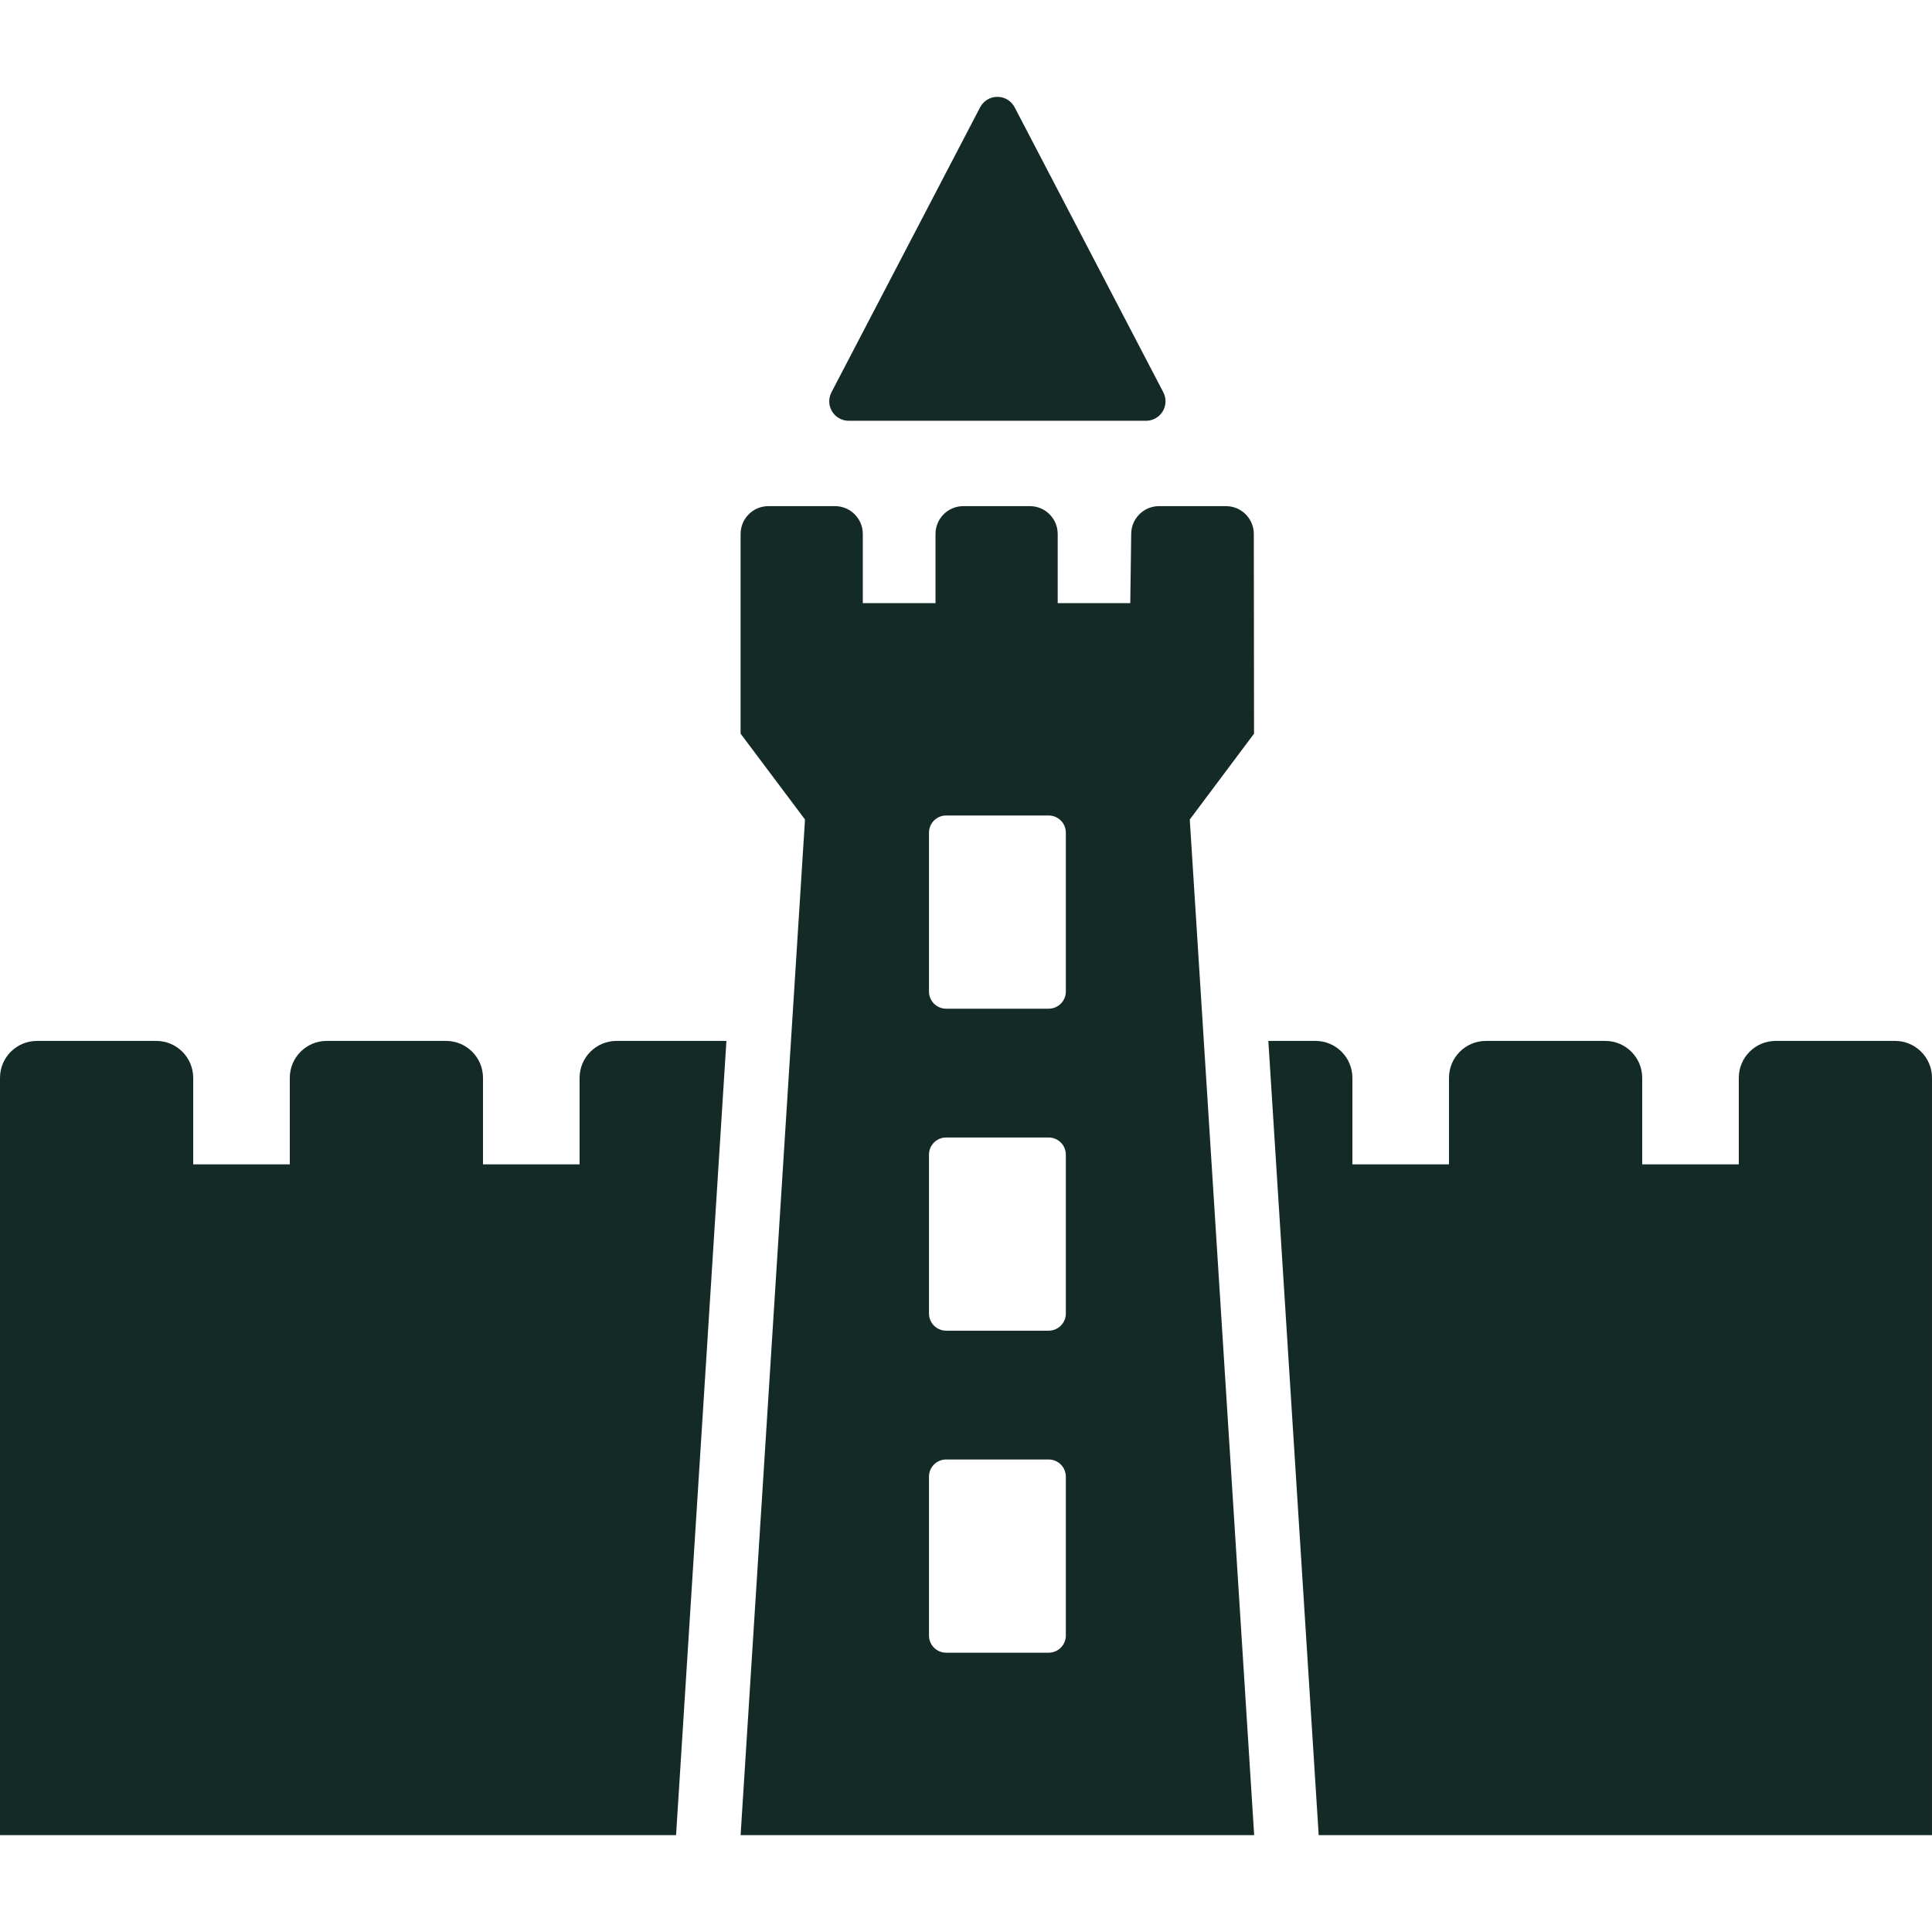
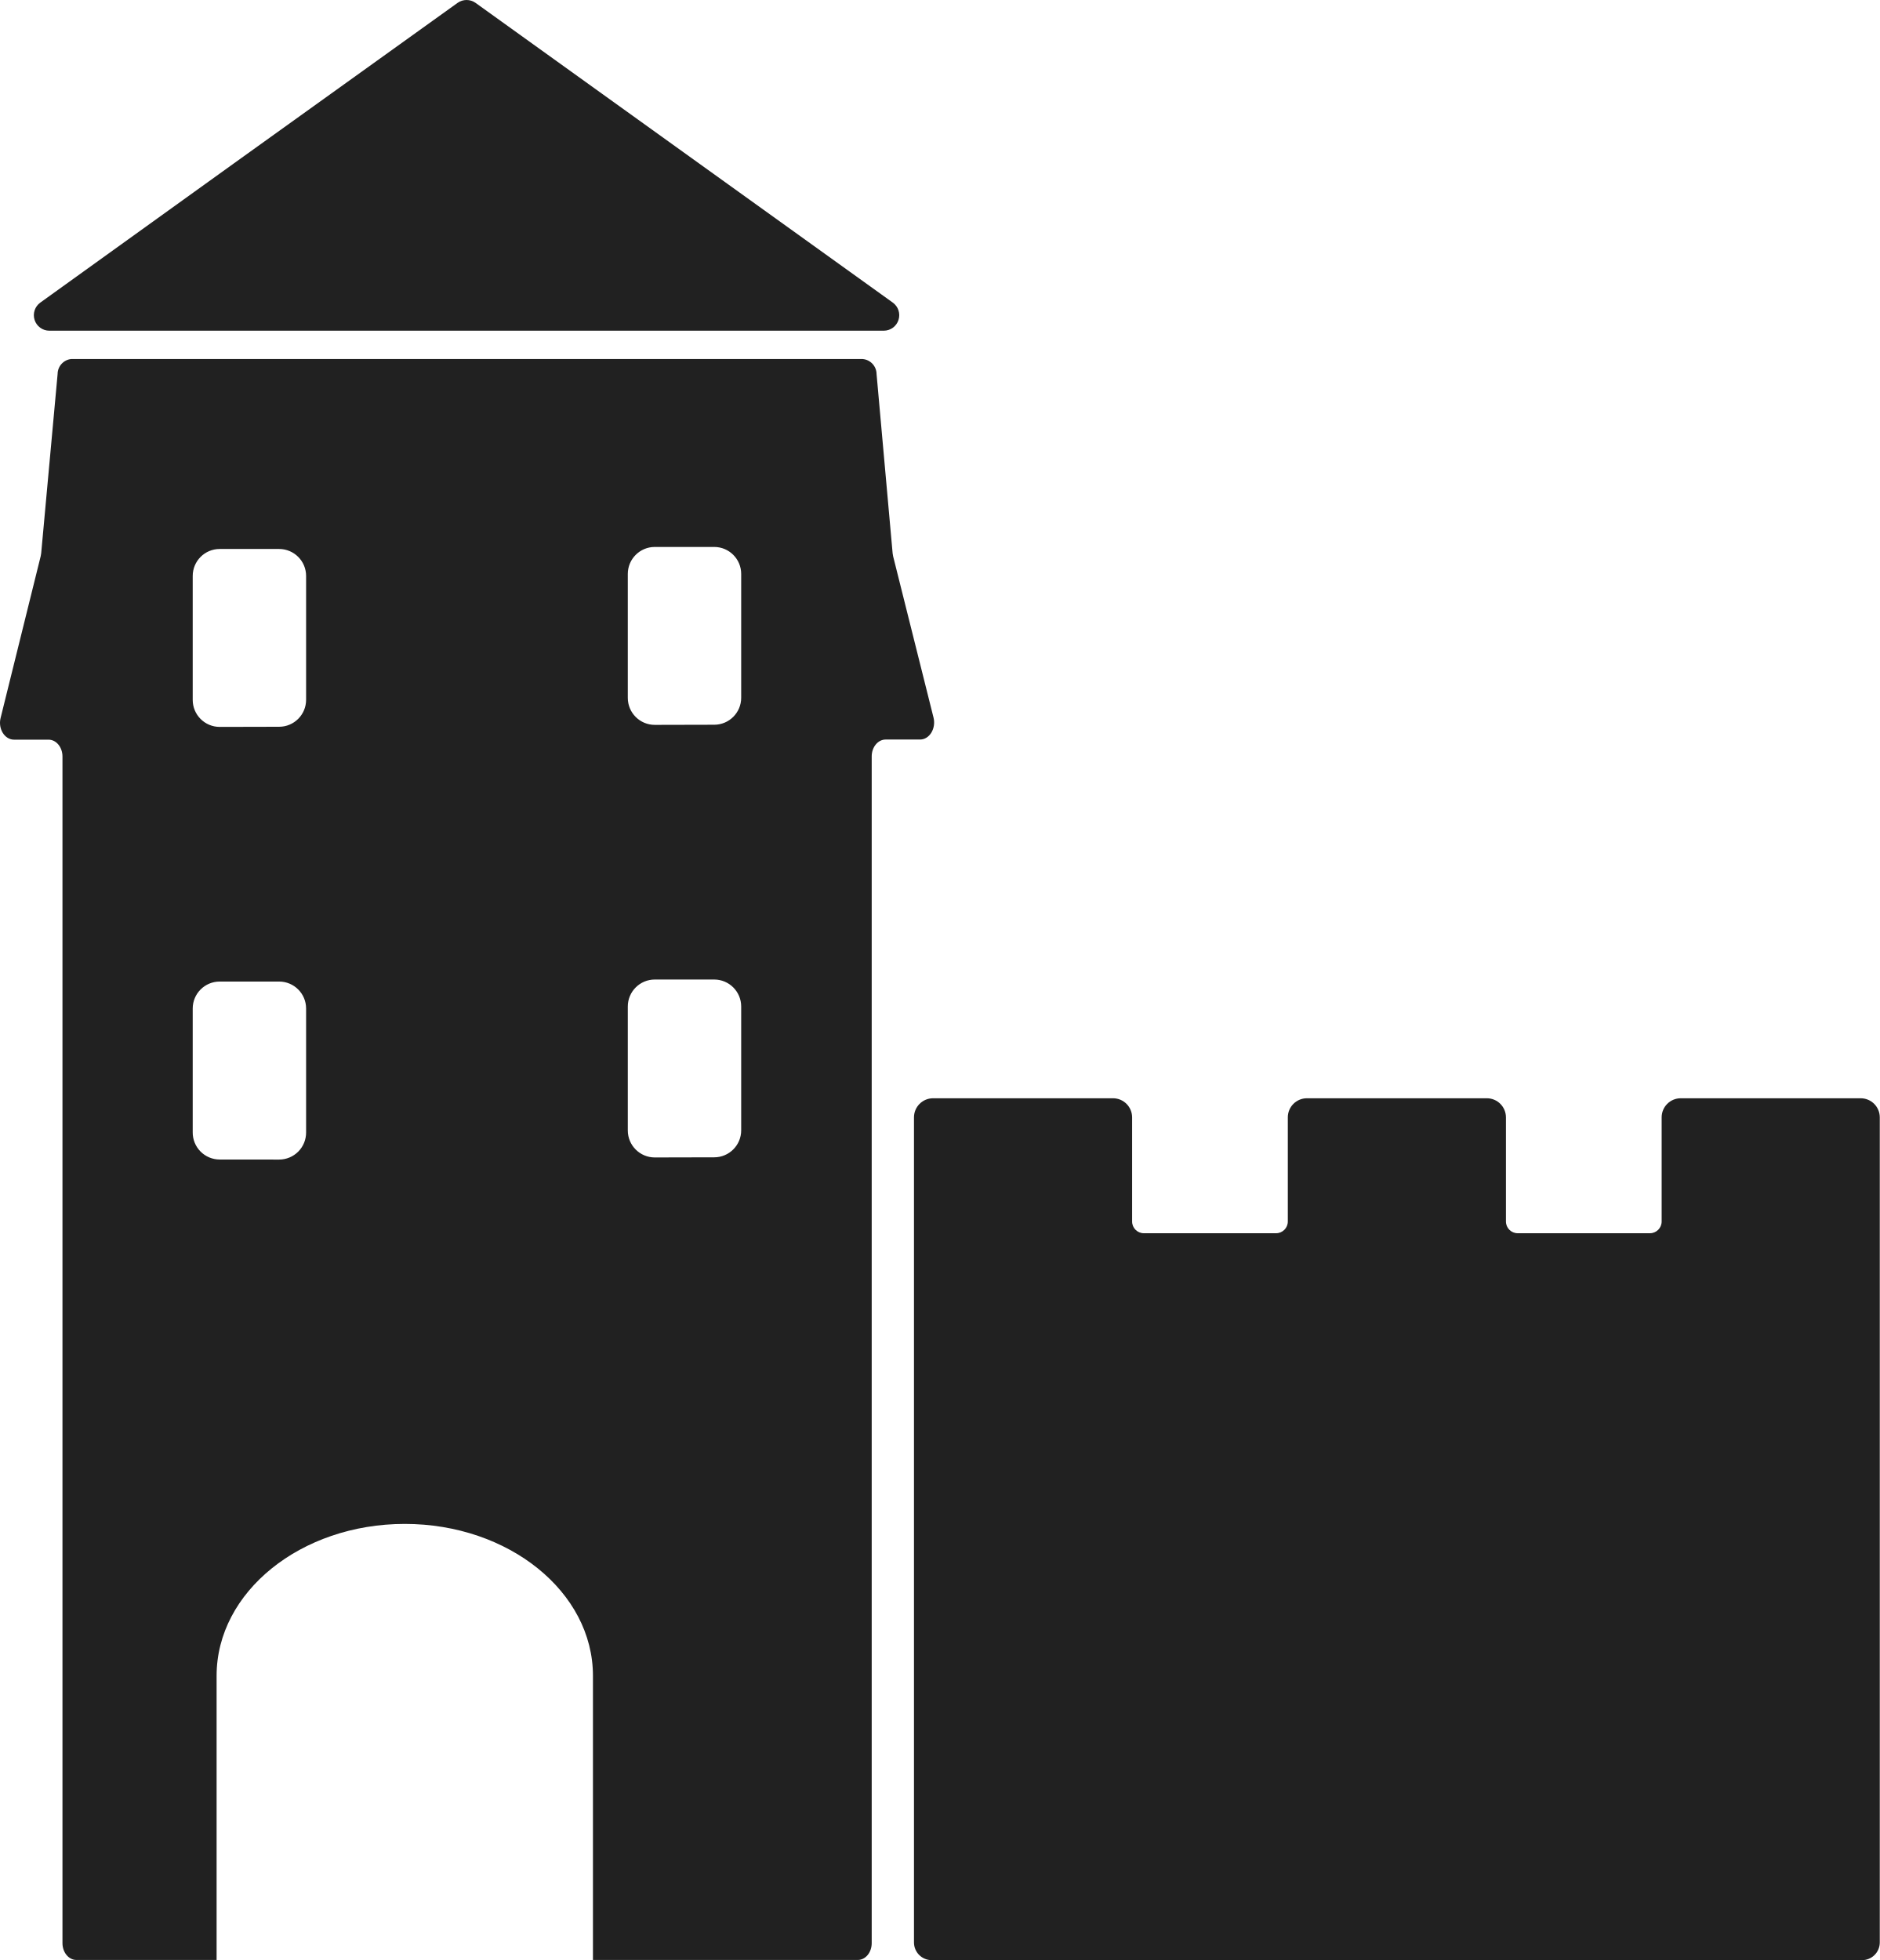
- <svg xmlns="http://www.w3.org/2000/svg" fill="#142a26" height="100px" width="100px" version="1.1" id="Capa_1" viewBox="0 0 481.587 481.587" xml:space="preserve">
-   <g>
-     <path d="M211.564,104.888h74.104c1.701,0,3.276-0.886,4.155-2.335c0.878-1.45,0.94-3.261,0.156-4.766L252.92,26.748   c-0.839-1.606-2.493-2.61-4.304-2.61c-1.811,0-3.465,1.004-4.304,2.61l-37.059,71.039c-0.783,1.505-0.721,3.315,0.156,4.766   C208.288,104.002,209.863,104.888,211.564,104.888z" />
-     <path d="M472.384,259.468H442.63c-5.079,0-9.202,4.123-9.202,9.202v21.563h-24.08V268.67c0-5.079-4.123-9.202-9.202-9.202h-29.755   c-5.079,0-9.202,4.123-9.202,9.202v21.563h-24.08V268.67c0-5.079-4.123-9.202-9.202-9.202h-11.75l12.486,196.962l0.063,1.02   h152.878c0-69.065,0-120.961,0-188.779C481.587,263.591,477.464,259.468,472.384,259.468z" />
-     <path d="M144.475,268.67v21.563h-24.079V268.67c0-5.079-4.122-9.202-9.202-9.202H81.44c-5.08,0-9.202,4.123-9.202,9.202v21.563   h-24.08V268.67c0-5.079-4.123-9.202-9.202-9.202H9.202c-5.079,0-9.202,4.123-9.202,9.202c0,67.85,0,119.73,0,188.779h168.524   l0.063-1.02l12.487-196.962h-27.395C148.599,259.468,144.475,263.591,144.475,268.67z" />
-     <path d="M312.592,182.88l-0.055-49.781c-0.008-3.833-3.112-6.937-6.945-6.937h-16.672c-3.801,0-6.89,3.049-6.944,6.842   l-0.235,17.34H263.65v-17.245c0-3.833-3.104-6.937-6.945-6.937h-16.569c-3.841,0-6.945,3.104-6.945,6.937v17.245h-18.123v-17.245   c0-3.833-3.104-6.937-6.944-6.937h-16.57c-3.842,0-6.945,3.104-6.945,6.937v49.781l16.053,21.399l-16.053,253.17h128.015   l-16.052-253.17L312.592,182.88z M265.68,407.684c0,2.366-1.913,4.279-4.28,4.279h-25.553c-2.368,0-4.28-1.913-4.28-4.279v-39.6   c0-2.367,1.912-4.279,4.28-4.279H261.4c2.367,0,4.28,1.912,4.28,4.279V407.684z M265.68,327.419c0,2.366-1.913,4.279-4.28,4.279   h-25.553c-2.368,0-4.28-1.913-4.28-4.279v-39.6c0-2.367,1.912-4.279,4.28-4.279H261.4c2.367,0,4.28,1.912,4.28,4.279V327.419z    M265.68,247.154c0,2.367-1.913,4.28-4.28,4.28h-25.553c-2.368,0-4.28-1.913-4.28-4.28v-39.6c0-2.367,1.912-4.279,4.28-4.279H261.4   c2.367,0,4.28,1.912,4.28,4.279V247.154z" />
-   </g>
+ <svg xmlns="http://www.w3.org/2000/svg" id="Ebene_1" data-name="Ebene 1" viewBox="0 0 417.92 435.79">
+   <defs>
+     <style>
+         path{
+             fill: #212121;
+         }
+ 
+         @media (prefers-color-scheme: dark) {
+             path{
+                 fill: #9b9893;
+             }
+         }
+     </style>
+   </defs>
+   <path class="cls-1" d="M225.35,515.39V454.7c0-20-19.89-36.26-44.34-36.26s-44.34,16.27-44.34,36.26v60.69H108c-.15,0-.6-.43-.6-1.24V250.28c0-3.44-2.5-6.24-5.59-6.24H94.14a.49.49,0,0,1-.28-.2,1.84,1.84,0,0,1-.26-1.51l8.91-36a6.12,6.12,0,0,0,.18-1l3.65-39.84c.06-.69.44-1.06.58-1.06H282.81c.14,0,.52.37.58,1.06L287,205.33a6.52,6.52,0,0,0,.18,1.06l9,35.94a1.77,1.77,0,0,1-.26,1.51.45.45,0,0,1-.27.2h-7.67c-3.08,0-5.59,2.8-5.59,6.24V514.15c0,.81-.44,1.24-.59,1.24ZM139.89,297.81a8.55,8.55,0,0,0-8.54,8.54v27.53a8.56,8.56,0,0,0,8.54,8.55H153.1a8.56,8.56,0,0,0,8.54-8.55V306.35a8.55,8.55,0,0,0-8.54-8.54Zm96.74-.45a8.56,8.56,0,0,0-8.55,8.54v27.53a8.56,8.56,0,0,0,8.55,8.54h13.21a8.55,8.55,0,0,0,8.54-8.54V305.9a8.55,8.55,0,0,0-8.54-8.54Zm-96.74-95.73a8.55,8.55,0,0,0-8.54,8.54V237.7a8.55,8.55,0,0,0,8.54,8.54H153.1a8.55,8.55,0,0,0,8.54-8.54V210.17a8.55,8.55,0,0,0-8.54-8.54Zm96.74-.45a8.56,8.56,0,0,0-8.55,8.54v27.53a8.56,8.56,0,0,0,8.55,8.54h13.21a8.55,8.55,0,0,0,8.54-8.54V209.72a8.55,8.55,0,0,0-8.54-8.54Z" transform="translate(-91.04 -82.11)" />
+   <path class="cls-1" d="M281,166.94l3.46,38.61a8.78,8.78,0,0,0,.24,1.45l8.64,34.54h-5.43c-4.46,0-8.09,3.92-8.09,8.74V512.89h-52V454.7c0-21.37-21-38.76-46.84-38.76s-46.84,17.39-46.84,38.76v58.19H109.9V250.28c0-4.82-3.63-8.74-8.09-8.74H96.37L104.94,207a10.92,10.92,0,0,0,.24-1.41l3.54-38.63H281m-44.38,81.35h13.21a11,11,0,0,0,11-11V209.72a11,11,0,0,0-11-11H236.63a11.06,11.06,0,0,0-11,11v27.53a11.06,11.06,0,0,0,11,11m-96.74.45H153.1a11,11,0,0,0,11-11V210.17a11,11,0,0,0-11-11H139.89a11,11,0,0,0-11,11V237.7a11,11,0,0,0,11,11m96.74,95.73h13.21a11,11,0,0,0,11-11V305.9a11,11,0,0,0-11-11H236.63a11.06,11.06,0,0,0-11,11v27.53a11.06,11.06,0,0,0,11,11m-96.74.46H153.1a11.06,11.06,0,0,0,11-11.05V306.35a11.06,11.06,0,0,0-11-11H139.89a11.06,11.06,0,0,0-11,11v27.53a11.06,11.06,0,0,0,11,11.05m142.92-183H106.92a3.37,3.37,0,0,0-3.07,3.33l-3.65,39.84a4.54,4.54,0,0,1-.11.66l-8.92,36c-.59,2.4.9,4.81,3,4.81h7.67c1.71,0,3.09,1.68,3.09,3.74V514.15c0,2.07,1.39,3.74,3.1,3.74h31.17V454.7c0-18.64,18.74-33.76,41.84-33.76s41.84,15.12,41.84,33.76v63.19h58.89c1.71,0,3.09-1.67,3.09-3.74V250.28c0-2.06,1.39-3.74,3.09-3.74h7.67c2.07,0,3.56-2.42,3-4.82l-9-35.94a5.07,5.07,0,0,1-.11-.68l-3.57-39.82a3.38,3.38,0,0,0-3.07-3.34Zm-46.18,81.35a6,6,0,0,1-6-6V209.72a6,6,0,0,1,6-6h13.21a6,6,0,0,1,6,6v27.53a6,6,0,0,1-6,6Zm-96.74.45a6,6,0,0,1-6-6V210.17a6,6,0,0,1,6-6H153.1a6,6,0,0,1,6,6V237.7a6,6,0,0,1-6,6Zm96.74,95.73a6,6,0,0,1-6-6V305.9a6,6,0,0,1,6-6h13.21a6,6,0,0,1,6,6v27.53a6,6,0,0,1-6,6Zm-96.74.46a6,6,0,0,1-6-6.05V306.35a6,6,0,0,1,6-6H153.1a6,6,0,0,1,6,6v27.53a6,6,0,0,1-6,6.05Z" transform="translate(-91.04 -82.11)" />
+   <path class="cls-1" d="M298.21,515.39a1.44,1.44,0,0,1-1.43-1.43V330.55a1.75,1.75,0,0,1,1.75-1.75h40a1.75,1.75,0,0,1,1.75,1.75V353.7a5.11,5.11,0,0,0,5.11,5.11h29.4a5.11,5.11,0,0,0,5.11-5.11V330.55a1.74,1.74,0,0,1,1.74-1.75h40a1.74,1.74,0,0,1,1.74,1.75V353.7a5.11,5.11,0,0,0,5.11,5.11h29.4A5.11,5.11,0,0,0,463,353.7V330.55a1.75,1.75,0,0,1,1.75-1.75h40a1.75,1.75,0,0,1,1.75,1.75V514a1.43,1.43,0,0,1-1.43,1.43Z" transform="translate(-91.04 -82.11)" />
+   <path class="cls-1" d="M504,331.3V512.89H299.28V331.3h38.48v22.4a7.61,7.61,0,0,0,7.61,7.61h29.4a7.61,7.61,0,0,0,7.61-7.61V331.3h38.48v22.4a7.61,7.61,0,0,0,7.61,7.61h29.4a7.61,7.61,0,0,0,7.61-7.61V331.3H504m.75-5h-40a4.25,4.25,0,0,0-4.25,4.25V353.7a2.61,2.61,0,0,1-2.61,2.61h-29.4a2.61,2.61,0,0,1-2.61-2.61V330.55a4.25,4.25,0,0,0-4.25-4.25h-40a4.25,4.25,0,0,0-4.25,4.25V353.7a2.61,2.61,0,0,1-2.61,2.61h-29.4a2.61,2.61,0,0,1-2.61-2.61V330.55a4.25,4.25,0,0,0-4.25-4.25h-40a4.25,4.25,0,0,0-4.25,4.25V514a3.93,3.93,0,0,0,3.94,3.93H505A3.93,3.93,0,0,0,509,514V330.55a4.25,4.25,0,0,0-4.25-4.25Z" transform="translate(-91.04 -82.11)" />
+   <path class="cls-1" d="M100,149.39a3.45,3.45,0,0,0,2,6.25H287.55a3.45,3.45,0,0,0,2-6.25l-43.05-30.92L196.78,82.75a3.45,3.45,0,0,0-4,0L143,118.47Z" transform="translate(-91.04 -82.11)" />
</svg>
